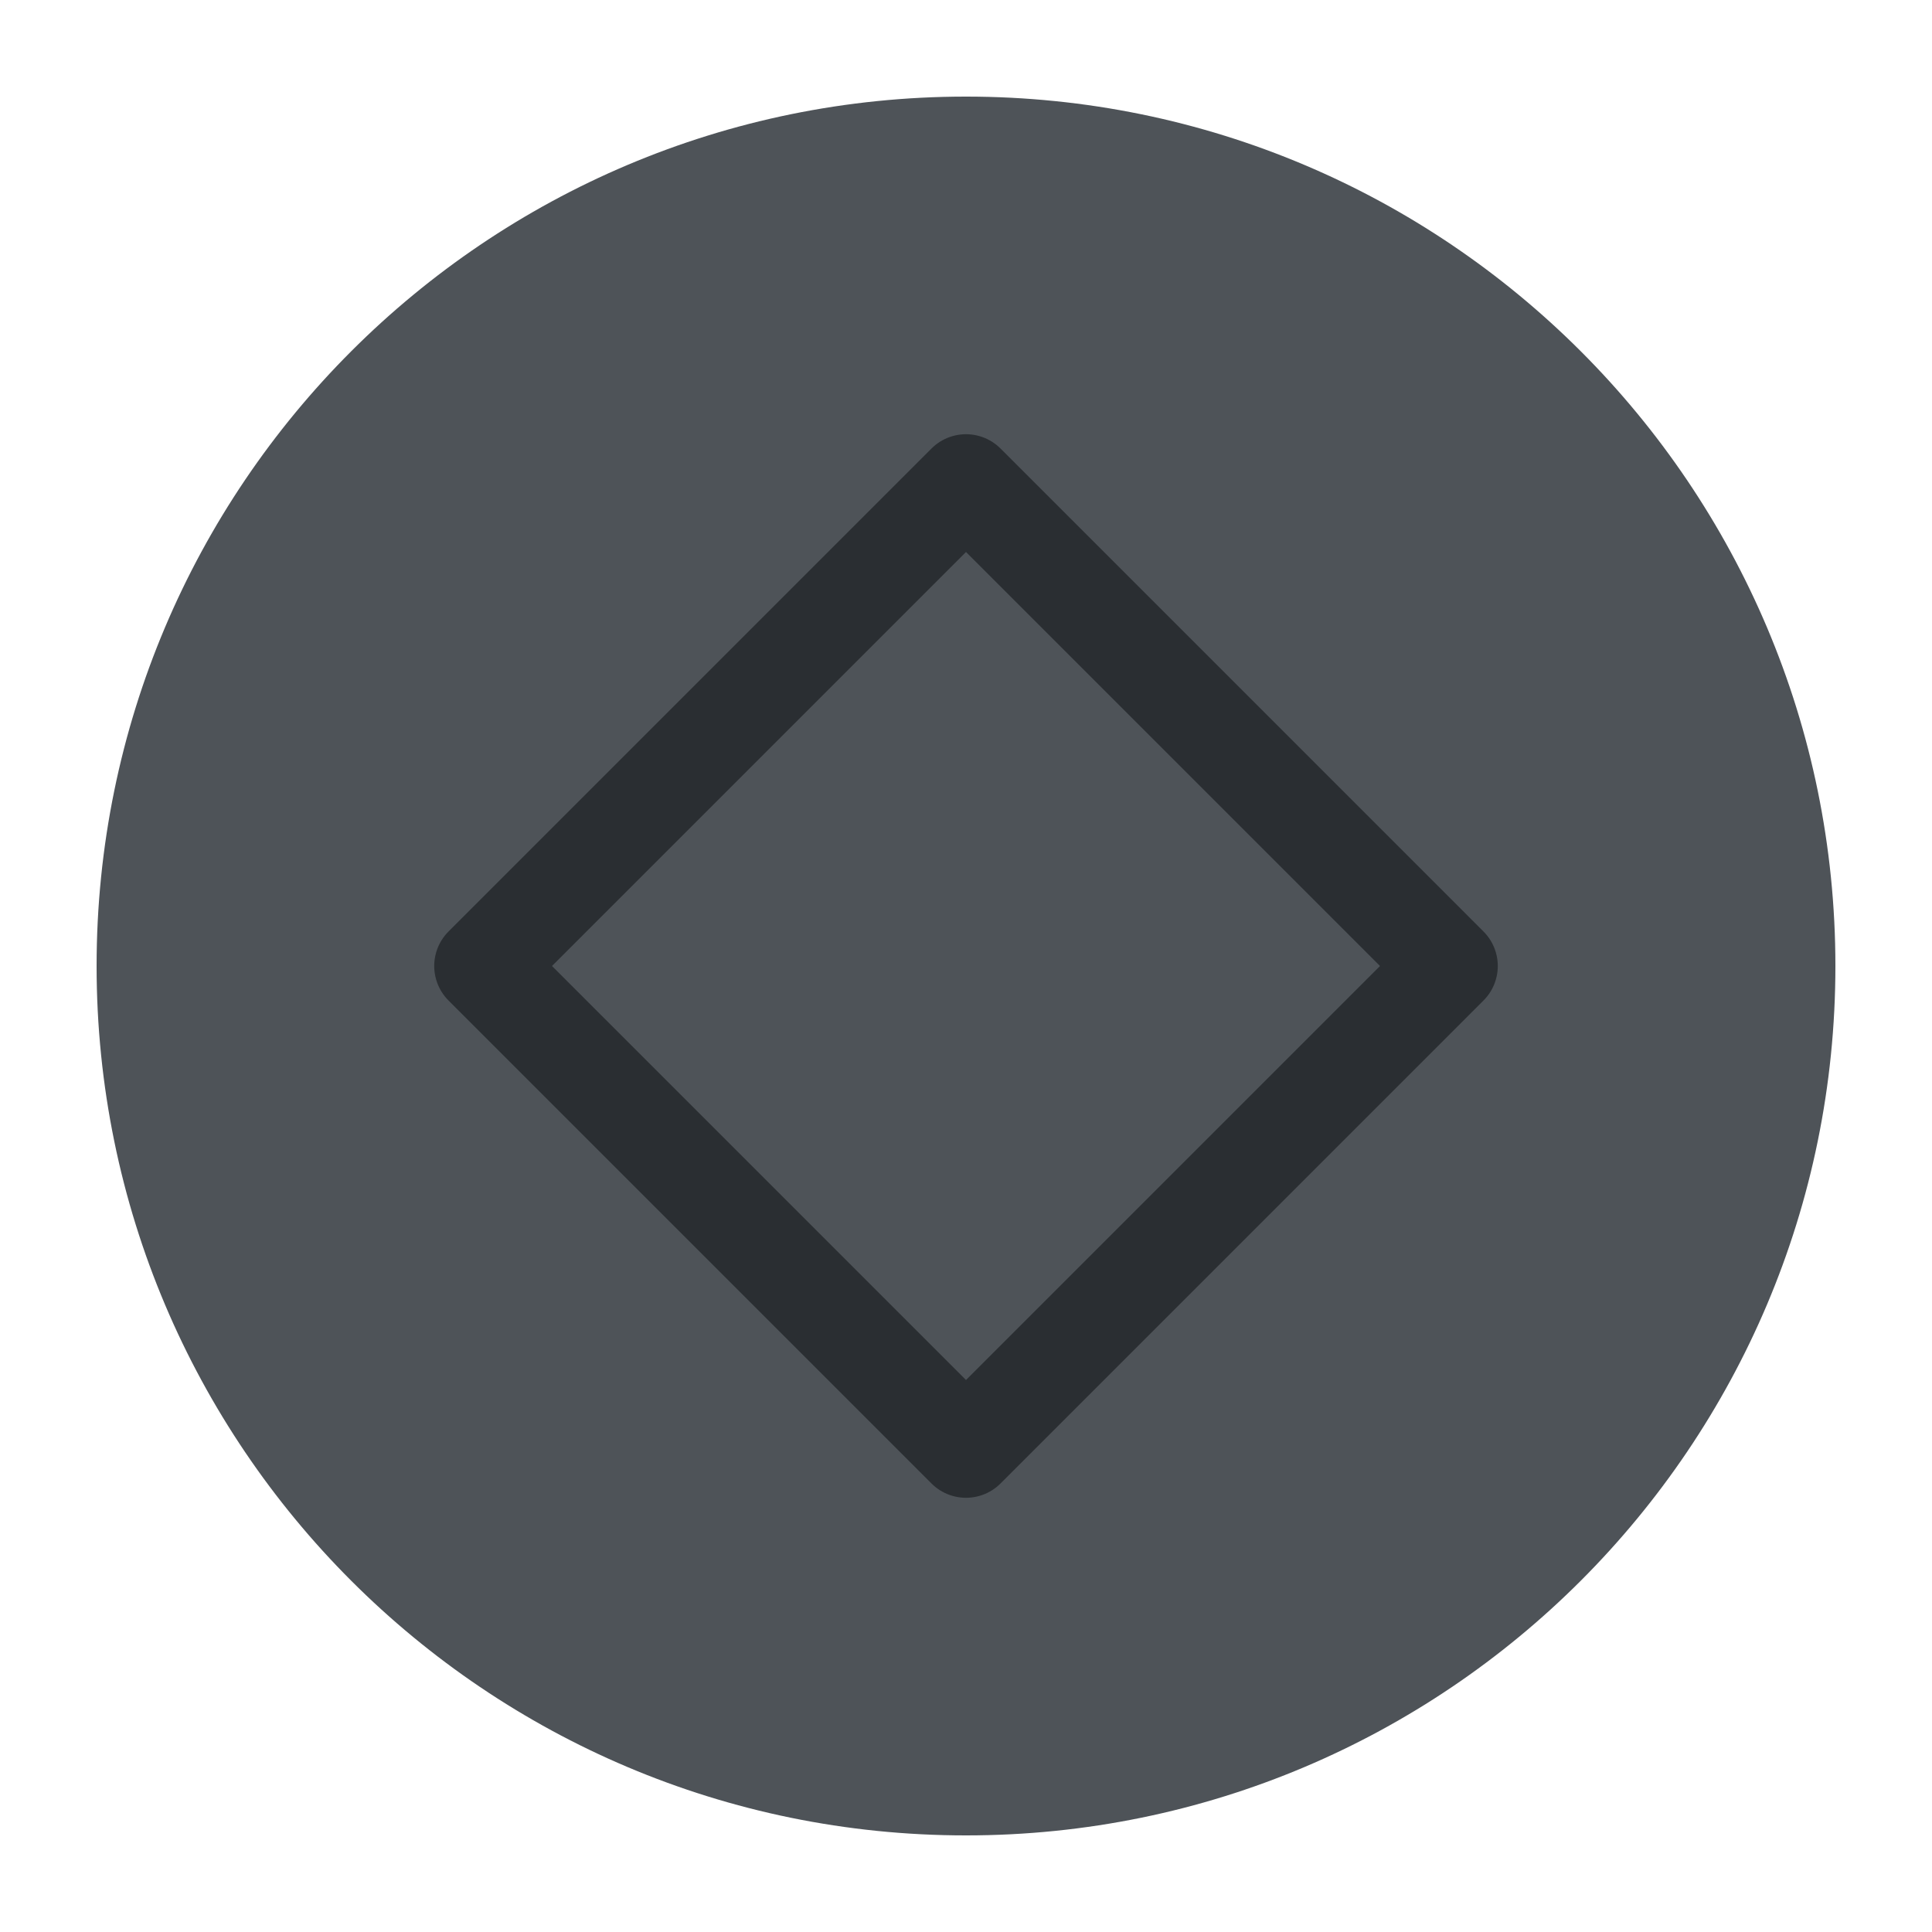
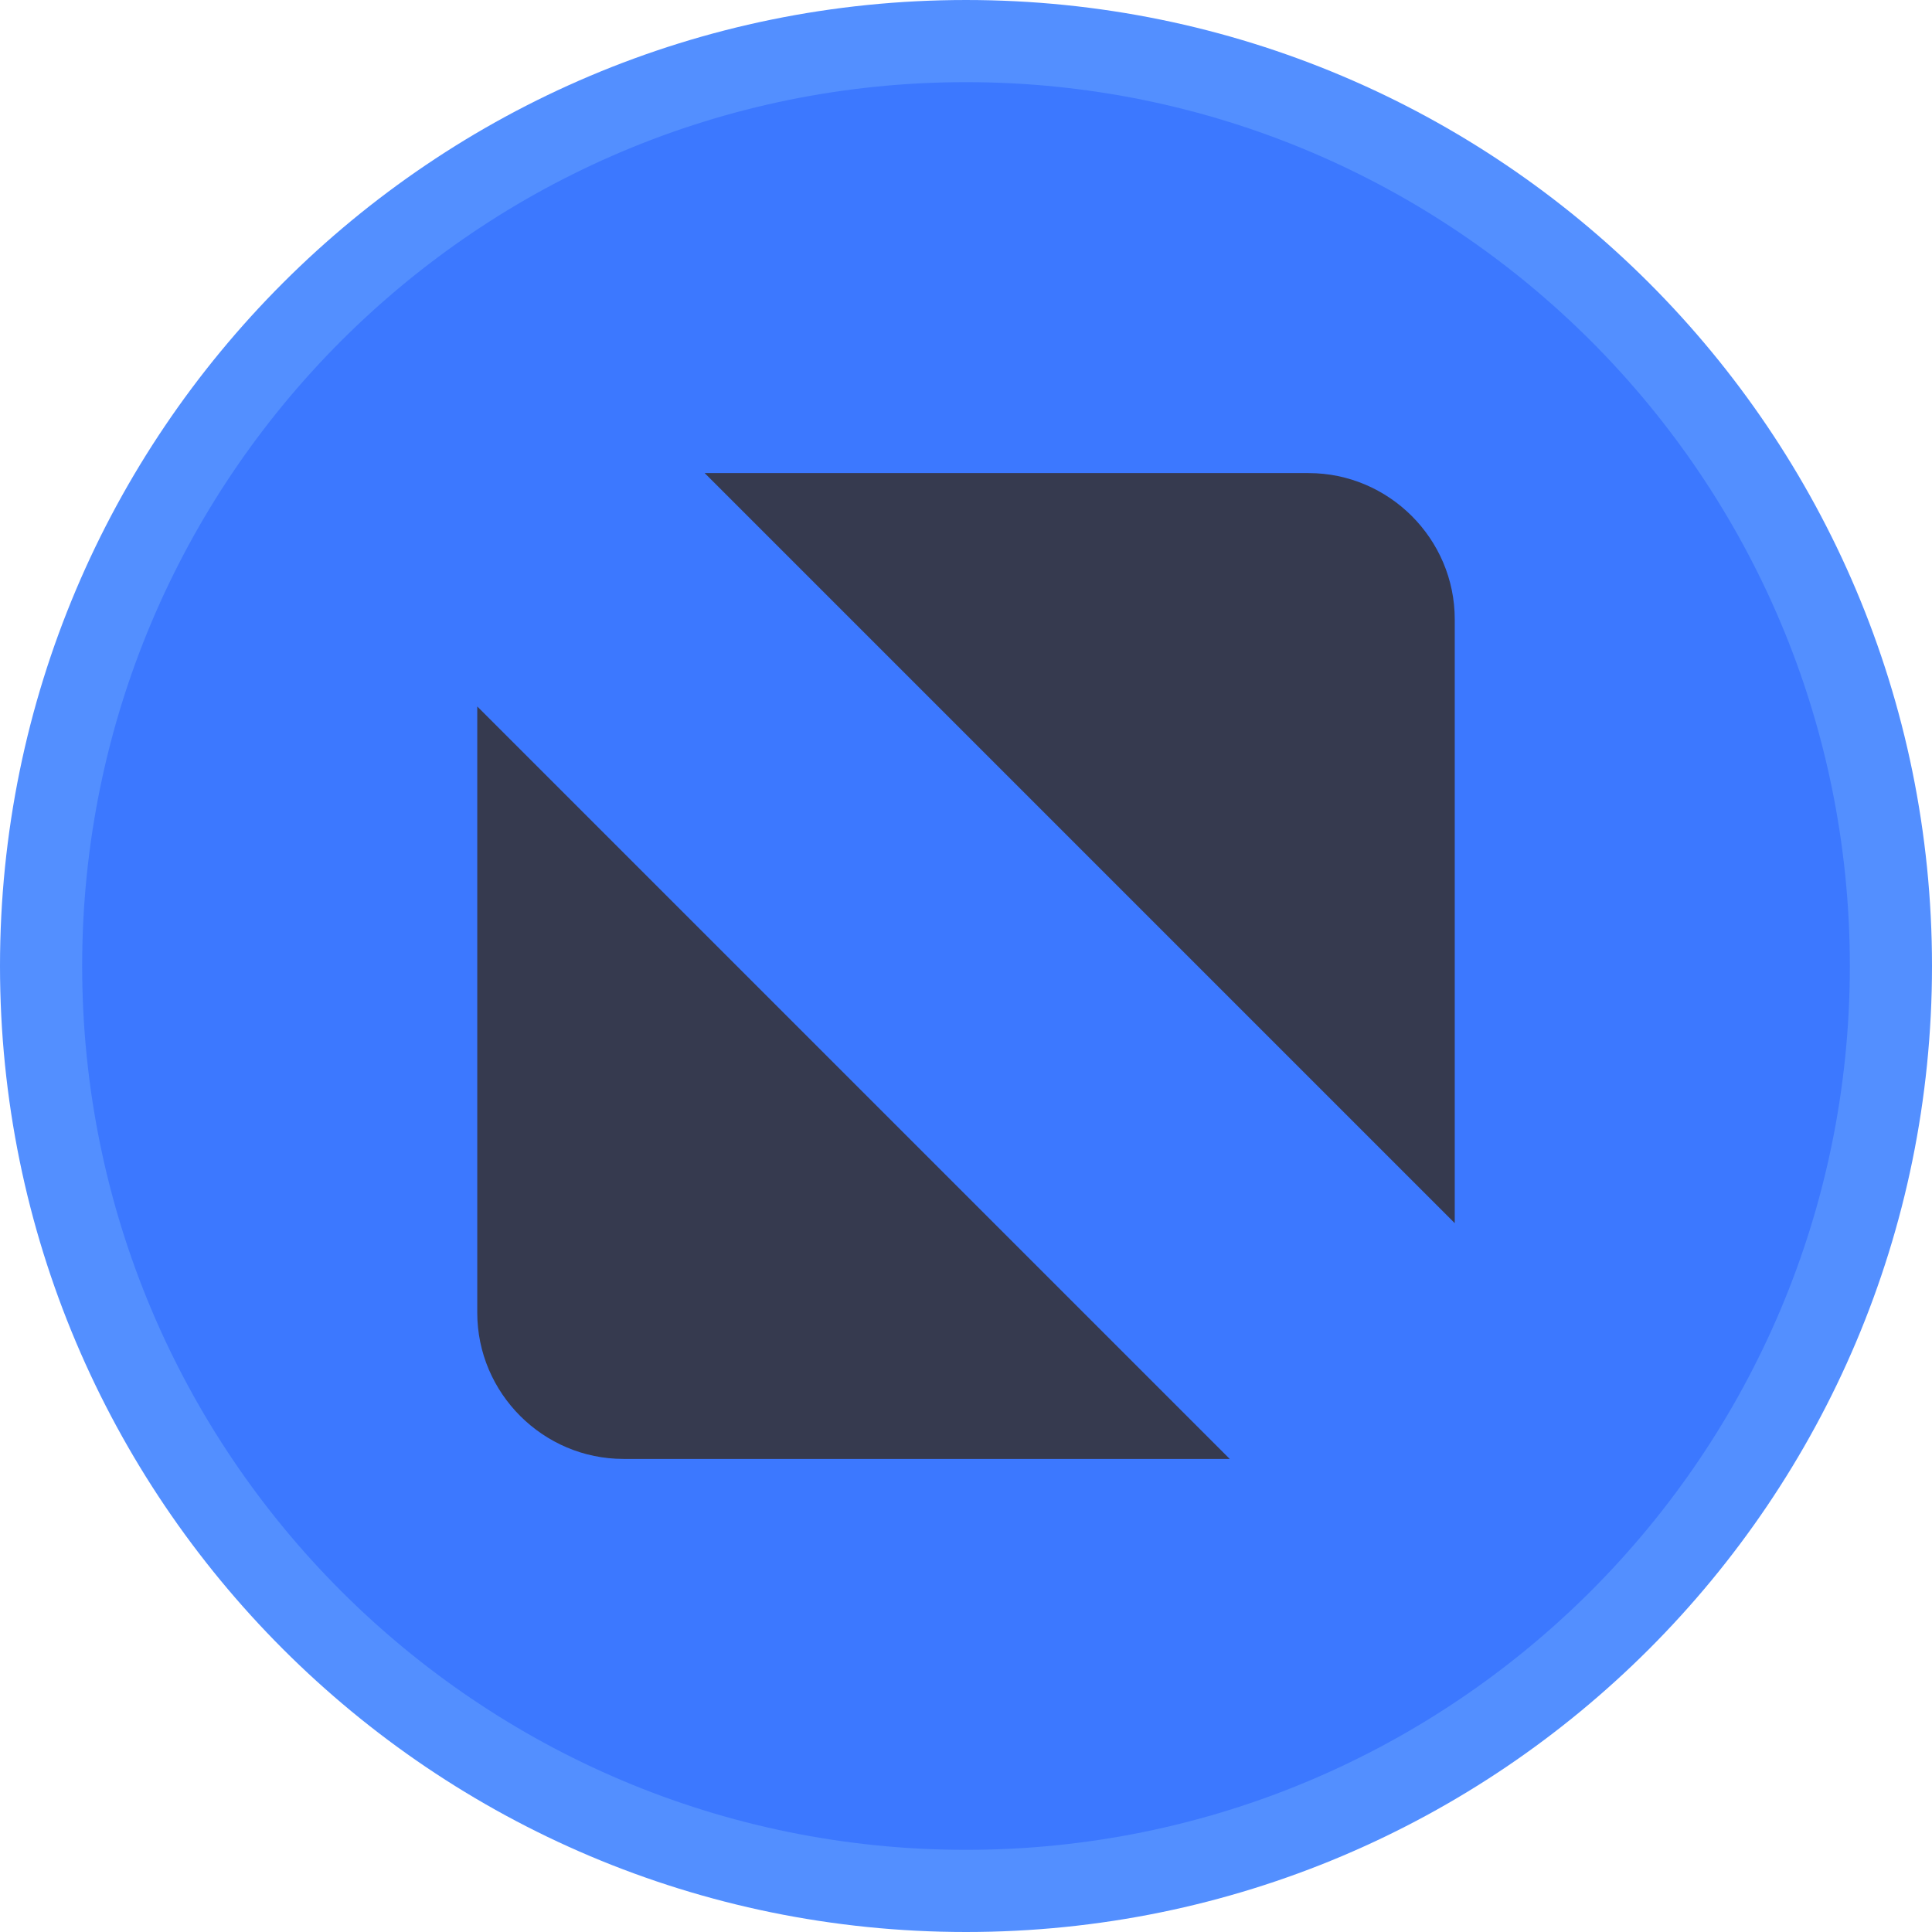
<svg xmlns="http://www.w3.org/2000/svg" viewBox="0 0 50 50" version="1.2" baseProfile="tiny">
  <defs>
</defs>
  <g fill="none" stroke="black" stroke-width="1" fill-rule="evenodd" stroke-linecap="square" stroke-linejoin="bevel">
-     <g fill="#4e5358" fill-opacity="1" stroke="none" transform="matrix(2.5,0,0,2.5,2.5,2.5)" font-family="Noto Sans" font-size="10" font-weight="400" font-style="normal">
-       <circle cx="9" cy="9" r="9" />
+     <g fill="#538fff" fill-opacity="1" stroke="none" transform="matrix(0.0548336,0,0,-0.0548338,-0.559759,50.5641)" font-family="Noto Sans" font-size="10" font-weight="400" font-style="normal">
+       <path vector-effect="none" fill-rule="evenodd" d="M466.138,10.287 C717.934,10.287 922.059,214.413 922.059,466.208 C922.059,718.009 717.934,922.133 466.138,922.133 C214.334,922.133 10.208,718.009 10.208,466.208 C10.208,214.413 214.334,10.287 466.138,10.287 " />
    </g>
-     <g fill="none" stroke="#2a2e32" stroke-opacity="1" stroke-width="1.01" stroke-linecap="round" stroke-linejoin="round" transform="matrix(2.5,0,0,2.5,2.5,2.5)" font-family="Noto Sans" font-size="10" font-weight="400" font-style="normal">
-       <path vector-effect="none" fill-rule="evenodd" d="M4,9 L9,4 L14,9 L9,14 L4,9" />
+     <g fill="#3c78ff" fill-opacity="1" stroke="none" transform="matrix(0.0548336,0,0,-0.0548338,-0.559759,50.5641)" font-family="Noto Sans" font-size="10" font-weight="400" font-style="normal">
+       <path vector-effect="none" fill-rule="evenodd" d="M466.138,49.062 C696.521,49.062 883.283,235.829 883.283,466.208 C883.283,696.596 696.521,883.358 466.138,883.358 C235.75,883.358 48.987,696.596 48.987,466.208 C48.987,235.829 235.75,49.062 466.138,49.062 " />
+     </g>
+     <g fill="#363a4f" fill-opacity="1" stroke="none" transform="matrix(0.0548336,0,0,-0.0548338,-0.559759,50.5641)" font-family="Noto Sans" font-size="10" font-weight="400" font-style="normal">
+       <path vector-effect="none" fill-rule="evenodd" d="M342.791,698.854 L627.804,698.854 C665.755,698.854 696.809,667.804 696.809,629.85 L696.809,344.842 L342.791,698.854 M590.604,233.567 L304.467,233.567 C266.512,233.567 235.462,264.617 235.462,302.571 L235.462,588.708 L590.604,233.567" />
    </g>
    <g fill="none" stroke="#000000" stroke-opacity="1" stroke-width="1" stroke-linecap="square" stroke-linejoin="bevel" transform="matrix(1,0,0,1,0,0)" font-family="Noto Sans" font-size="10" font-weight="400" font-style="normal">
</g>
  </g>
</svg>
